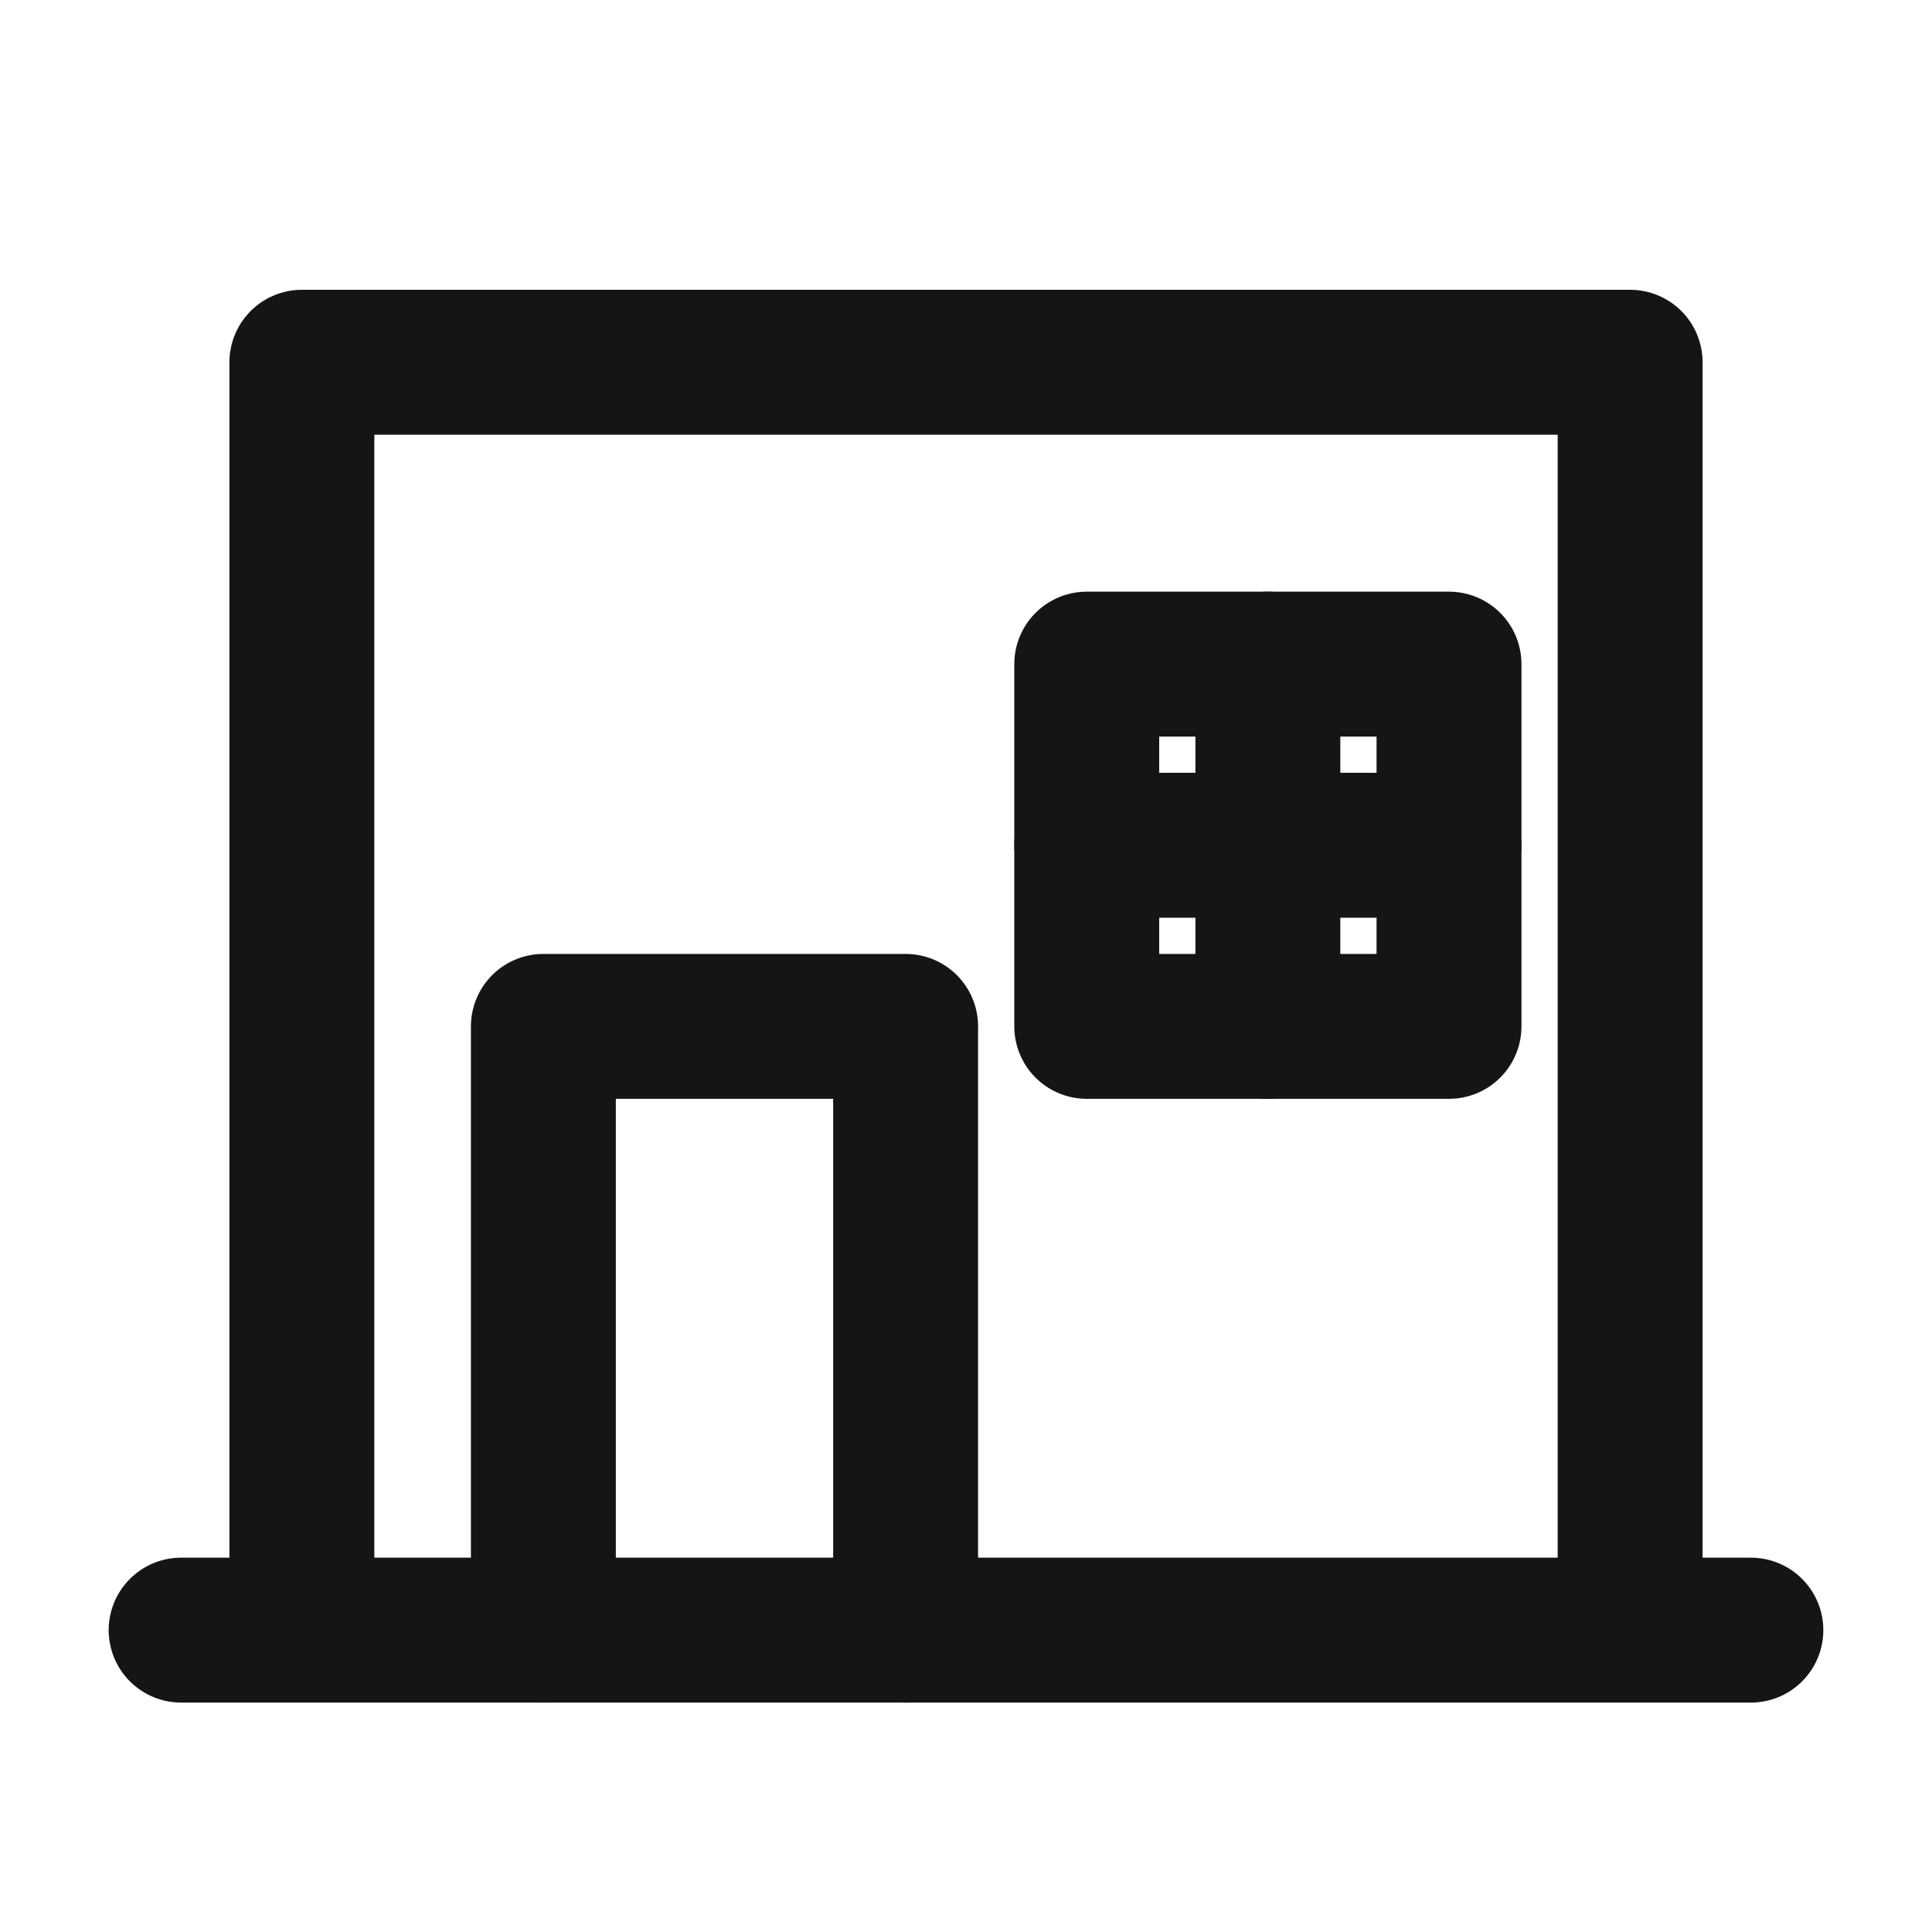
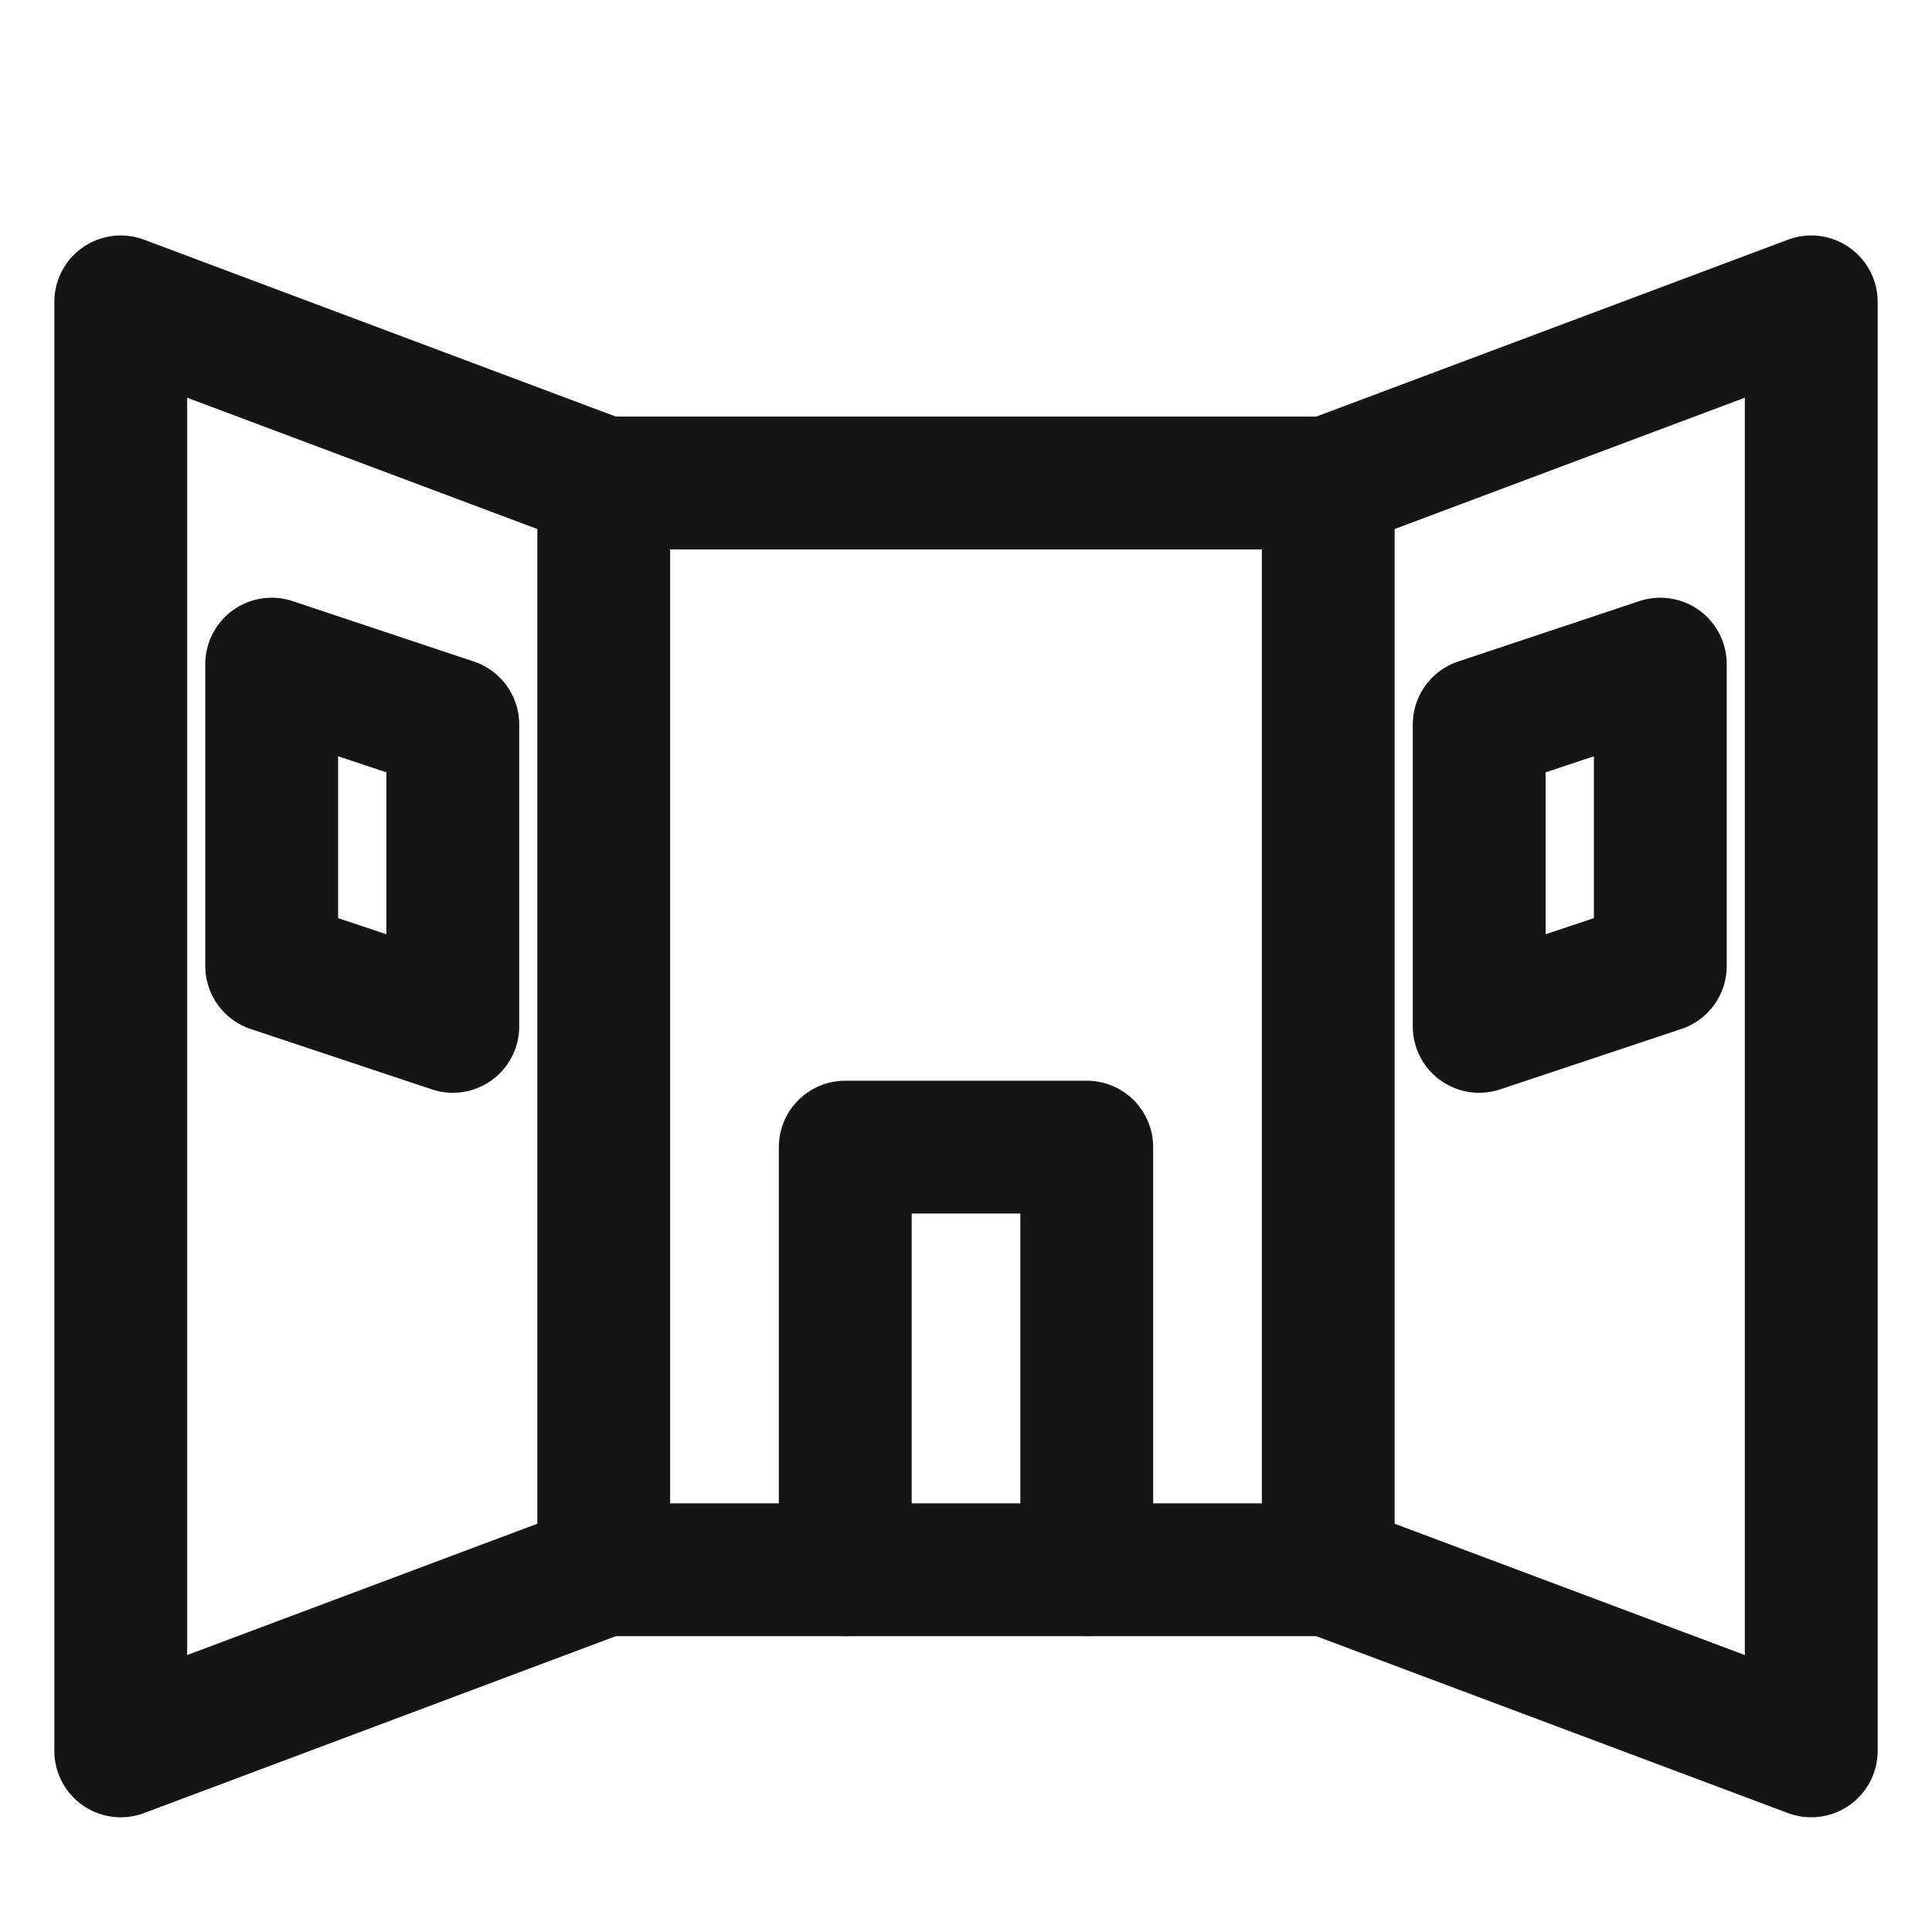
- <svg xmlns="http://www.w3.org/2000/svg" viewBox="0 0 32 32" fill="none" stroke="#151515" stroke-width="2.4" stroke-linecap="round" stroke-linejoin="round">
-   <path d="M3 27h26M5 27V6h22v21" />
-   <path d="M9 27v-10h6v10" />
-   <rect x="18" y="11" width="6" height="6" />
-   <path d="M21 11v6M18 14h6" />
+ <svg xmlns="http://www.w3.org/2000/svg" viewBox="0 0 32 32" fill="none" stroke="#151515" stroke-width="2.2" stroke-linecap="round" stroke-linejoin="round">
+   <path d="M10 8h12v18H10z" />
+   <path d="M10 8L2 5v24l8-3" />
+   <path d="M22 8l8-3v24l-8-3" />
+   <path d="M14 26v-7h4v7" />
+   <path d="M4.5 11l3 1v5l-3-1zM24.5 12l3-1v5l-3 1z" />
</svg>
